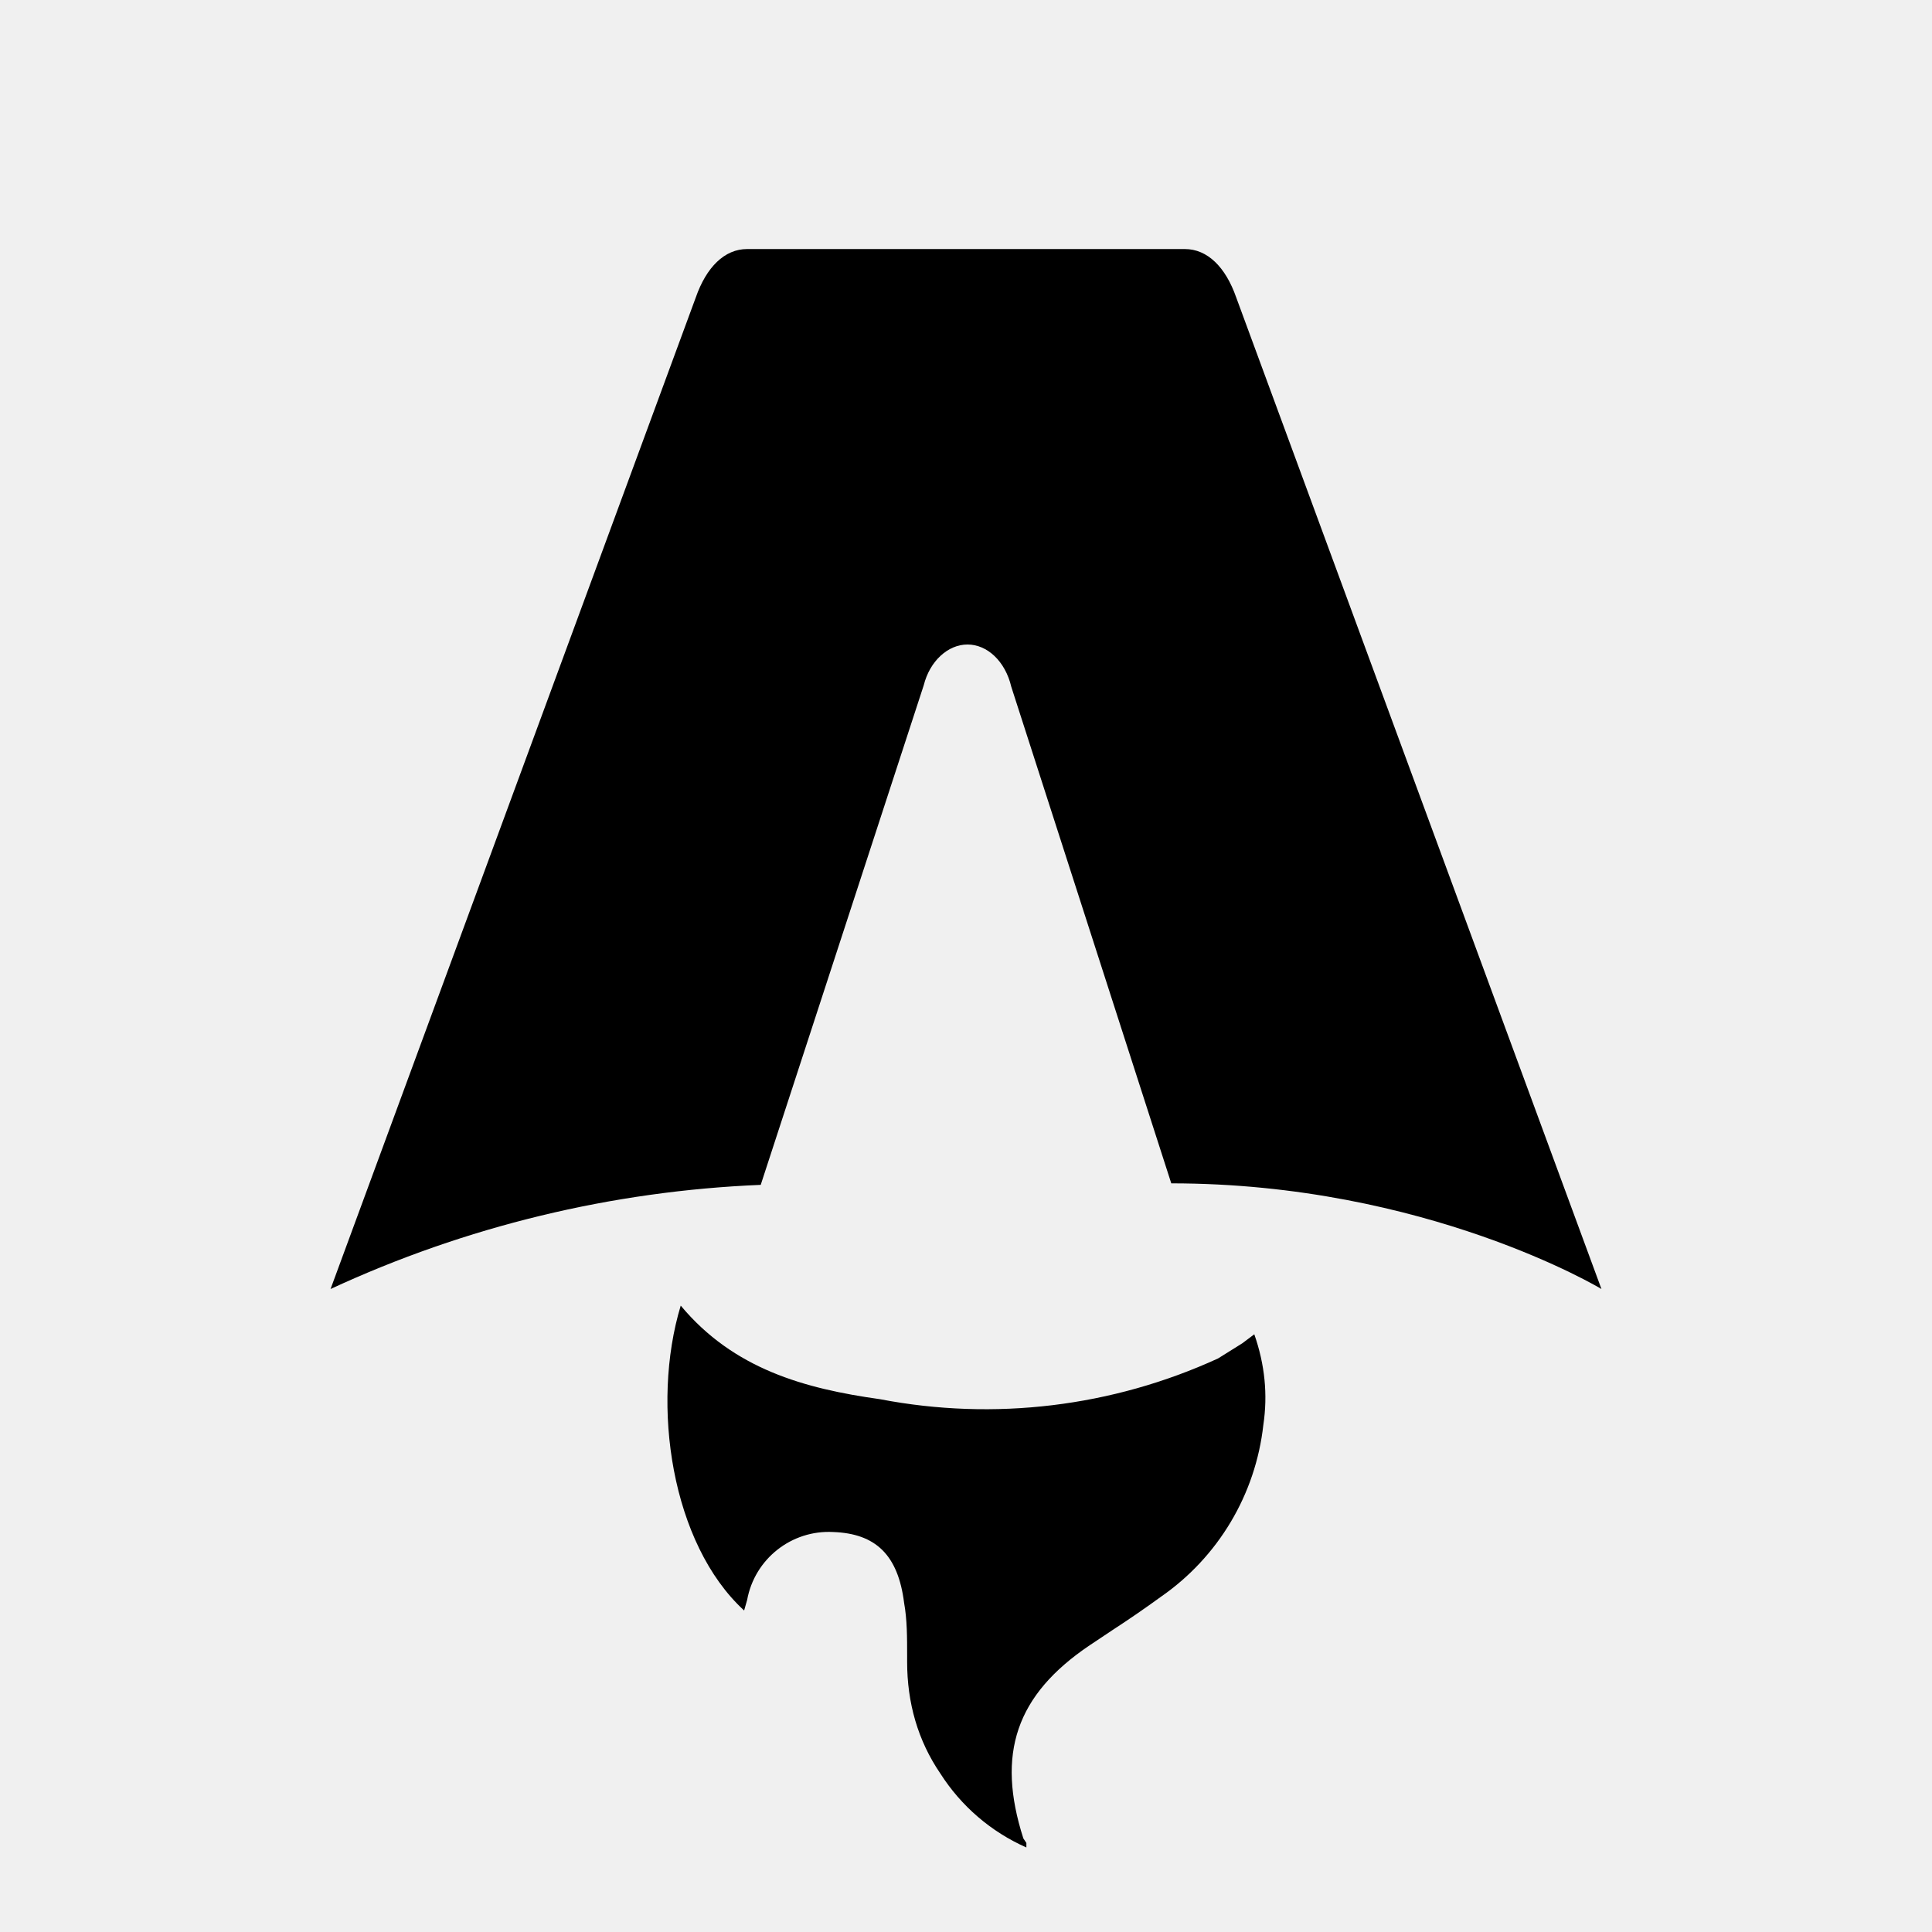
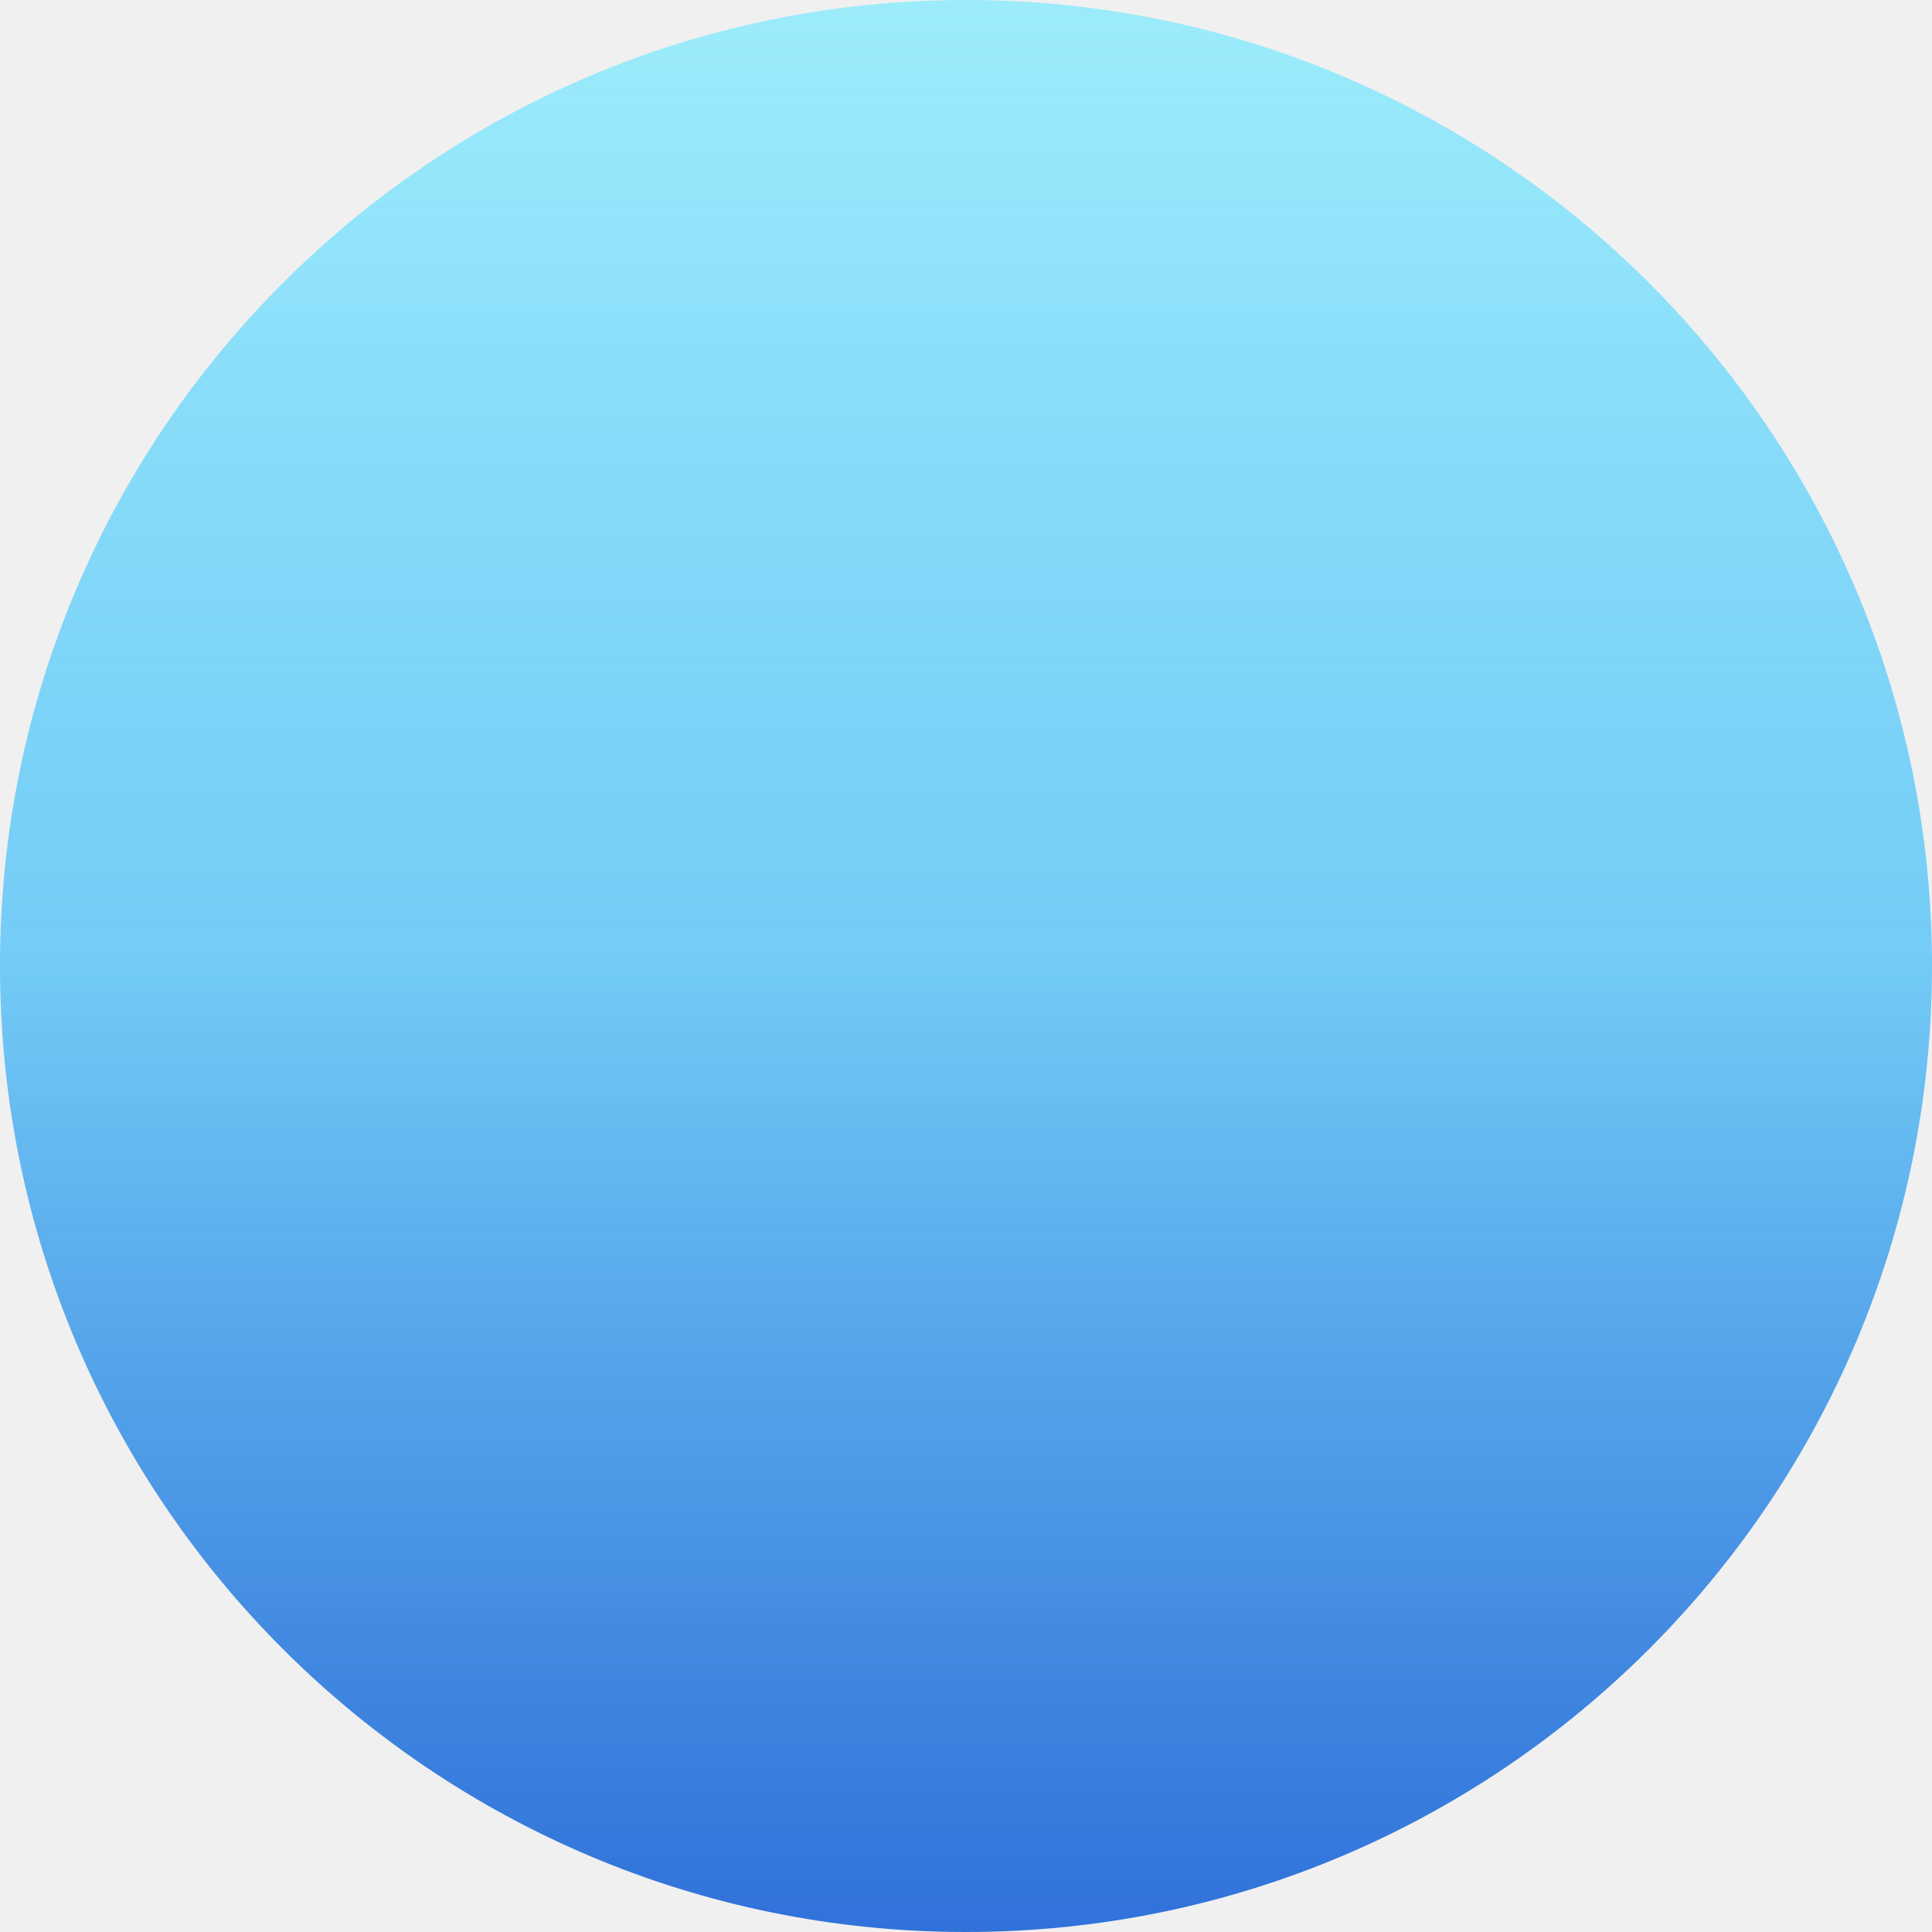
- <svg xmlns="http://www.w3.org/2000/svg" fill="none" viewBox="0 0 128 128">
-   <path d="M50.4 78.5a75.1 75.1 0 0 0-28.5 6.9l24.2-65.7c.7-2 1.9-3.2 3.4-3.2h29c1.5 0 2.7 1.2 3.4 3.2l24.2 65.7s-11.6-7-28.5-7L67 45.5c-.4-1.7-1.6-2.8-2.9-2.8-1.3 0-2.5 1.1-2.9 2.7L50.4 78.5Zm-1.1 28.2Zm-4.2-20.2c-2 6.6-.6 15.8 4.2 20.2a17.5 17.5 0 0 1 .2-.7 5.5 5.5 0 0 1 5.7-4.5c2.8.1 4.3 1.5 4.7 4.7.2 1.1.2 2.3.2 3.5v.4c0 2.7.7 5.2 2.2 7.4a13 13 0 0 0 5.7 4.9v-.3l-.2-.3c-1.8-5.6-.5-9.5 4.4-12.8l1.5-1a73 73 0 0 0 3.2-2.2 16 16 0 0 0 6.8-11.4c.3-2 .1-4-.6-6l-.8.6-1.6 1a37 37 0 0 1-22.4 2.7c-5-.7-9.7-2-13.2-6.2Z" />
-   <style>
-         path { fill: #000; }
-         @media (prefers-color-scheme: dark) {
-             path { fill: #FFF; }
-         }
-     </style>
+ <svg xmlns="http://www.w3.org/2000/svg" width="24" height="24" viewBox="0 0 24 24" fill="none">
+   <circle cx="12" cy="12" r="12" fill="url(#paint0_linear_1_3)" />
+   <defs>
+     <linearGradient id="paint0_linear_1_3" x1="12" y1="0" x2="12" y2="24" gradientUnits="userSpaceOnUse">
+       <stop stop-color="#9CECFB" />
+       <stop offset="0.5" stop-color="#65C7F7" stop-opacity="0.9" />
+       <stop offset="1" stop-color="#0052D4" stop-opacity="0.8" />
+     </linearGradient>
+   </defs>
</svg>
